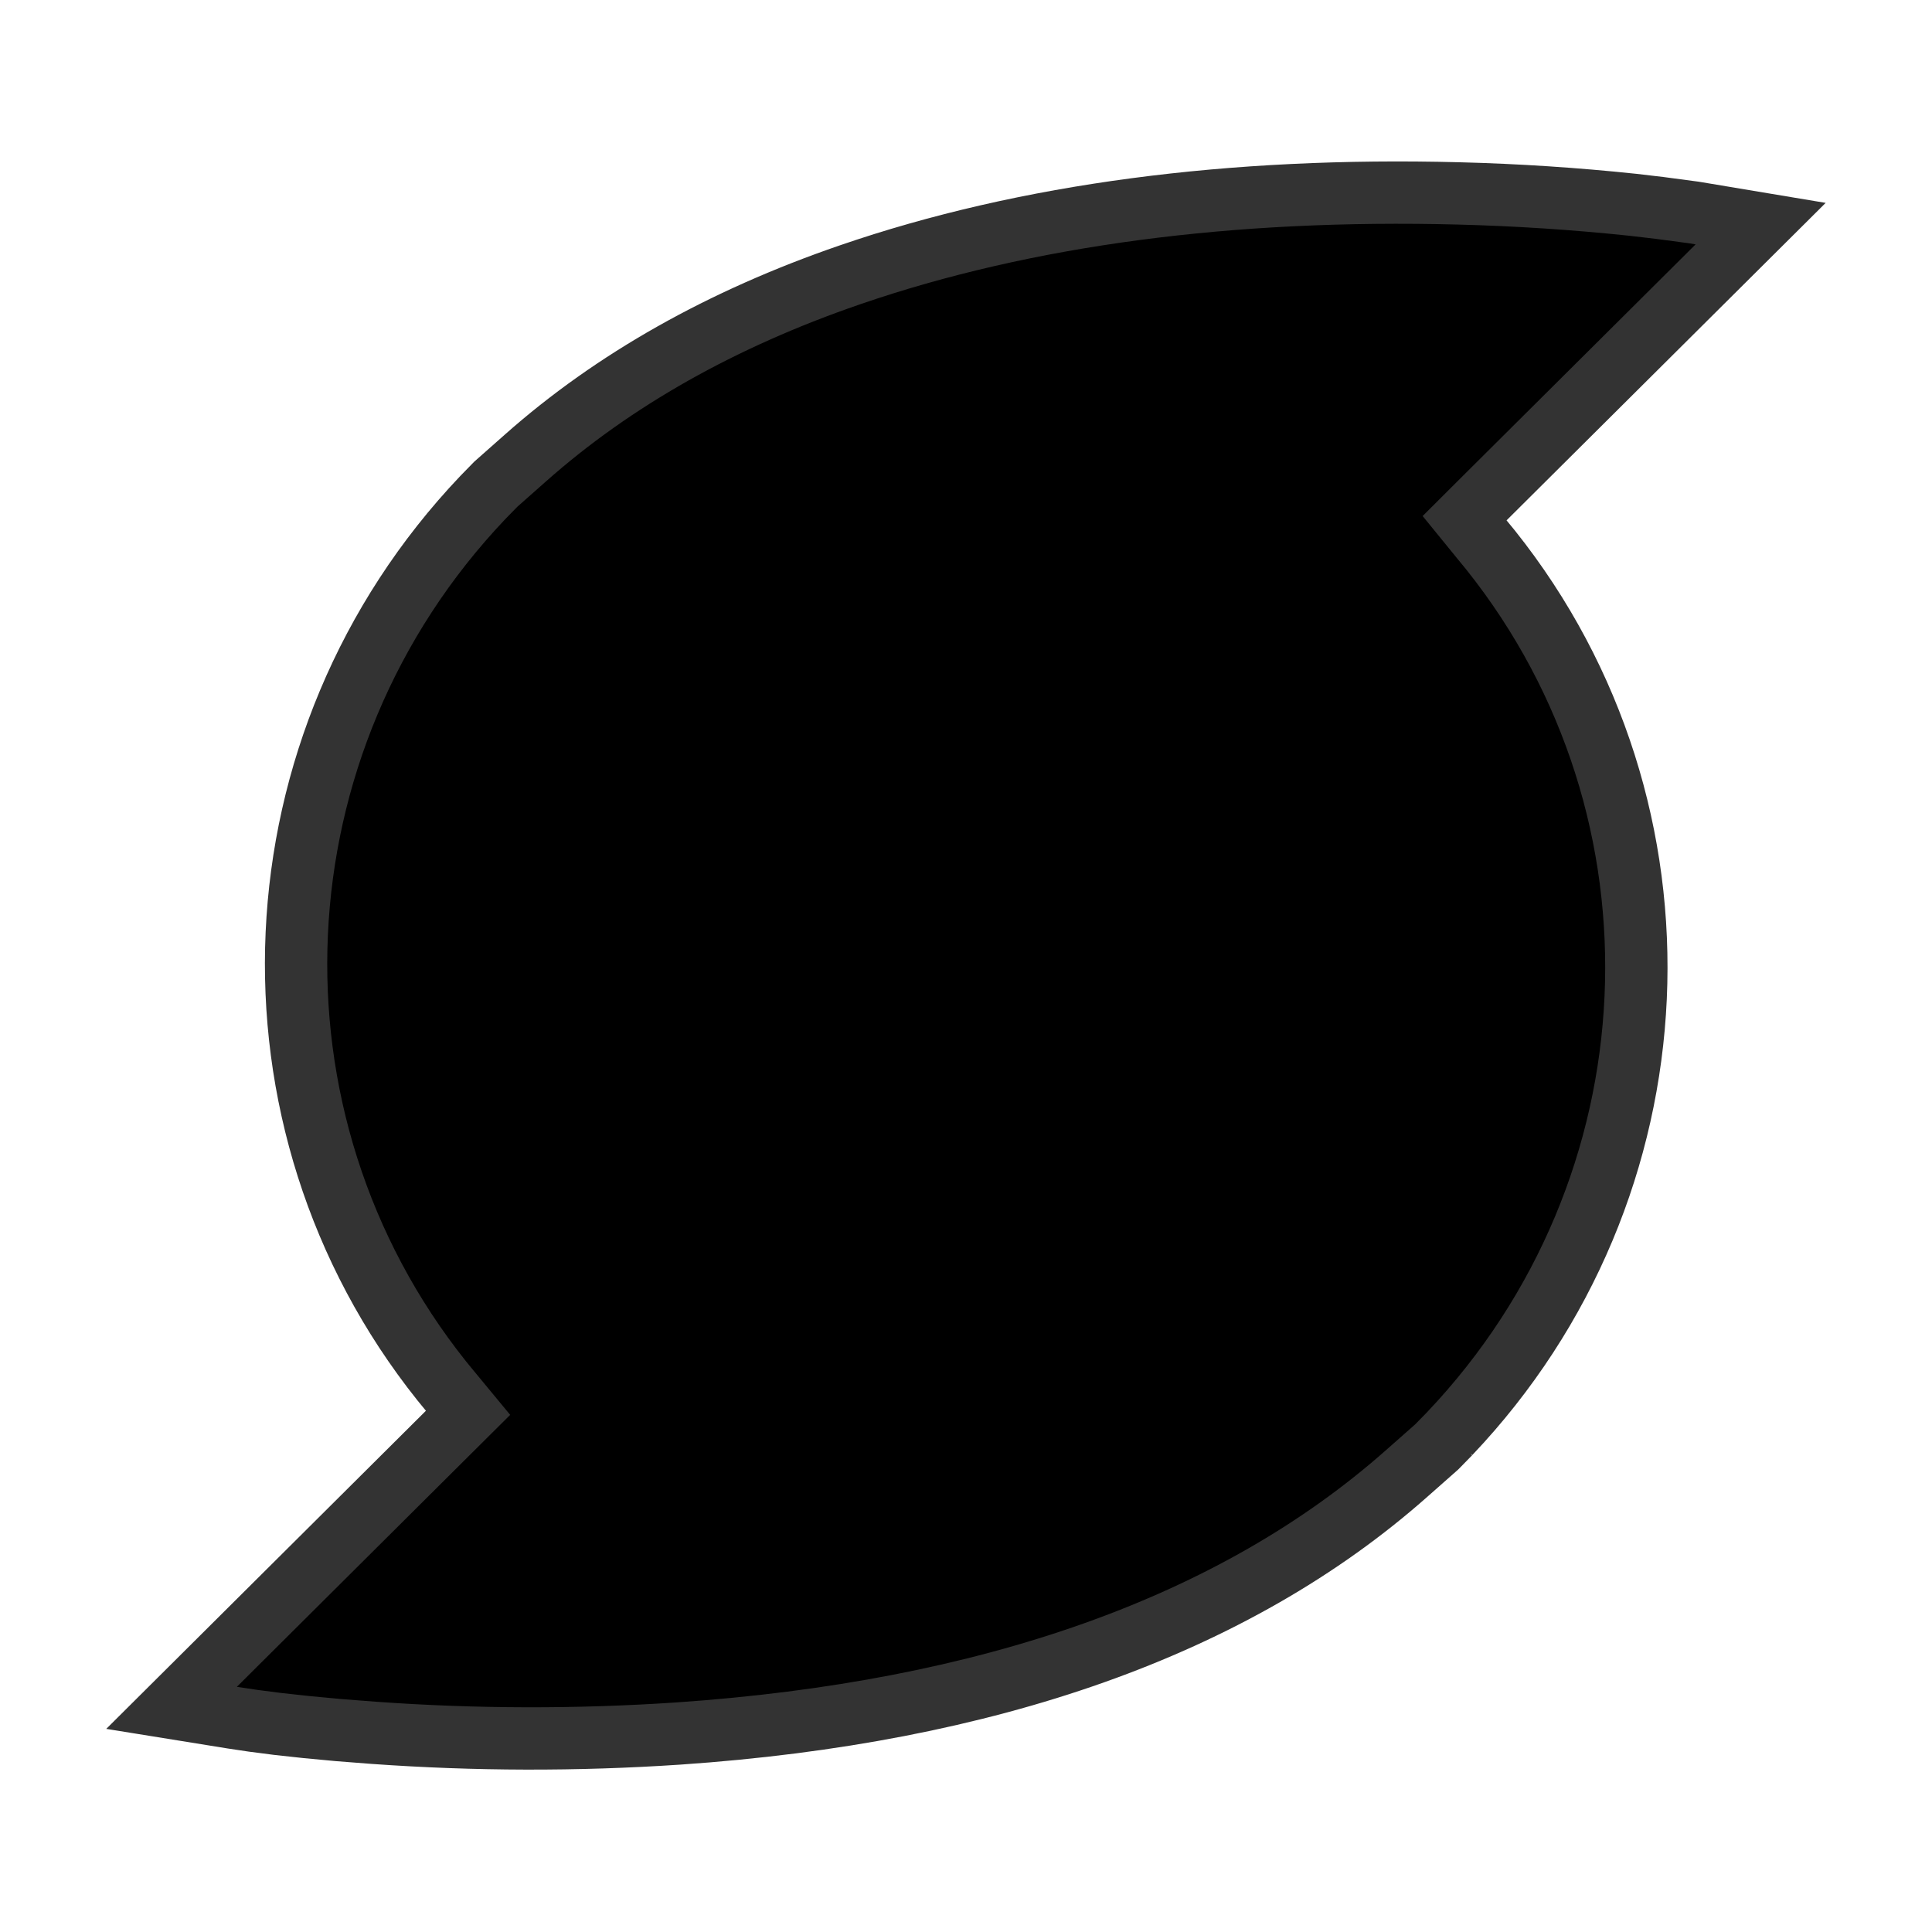
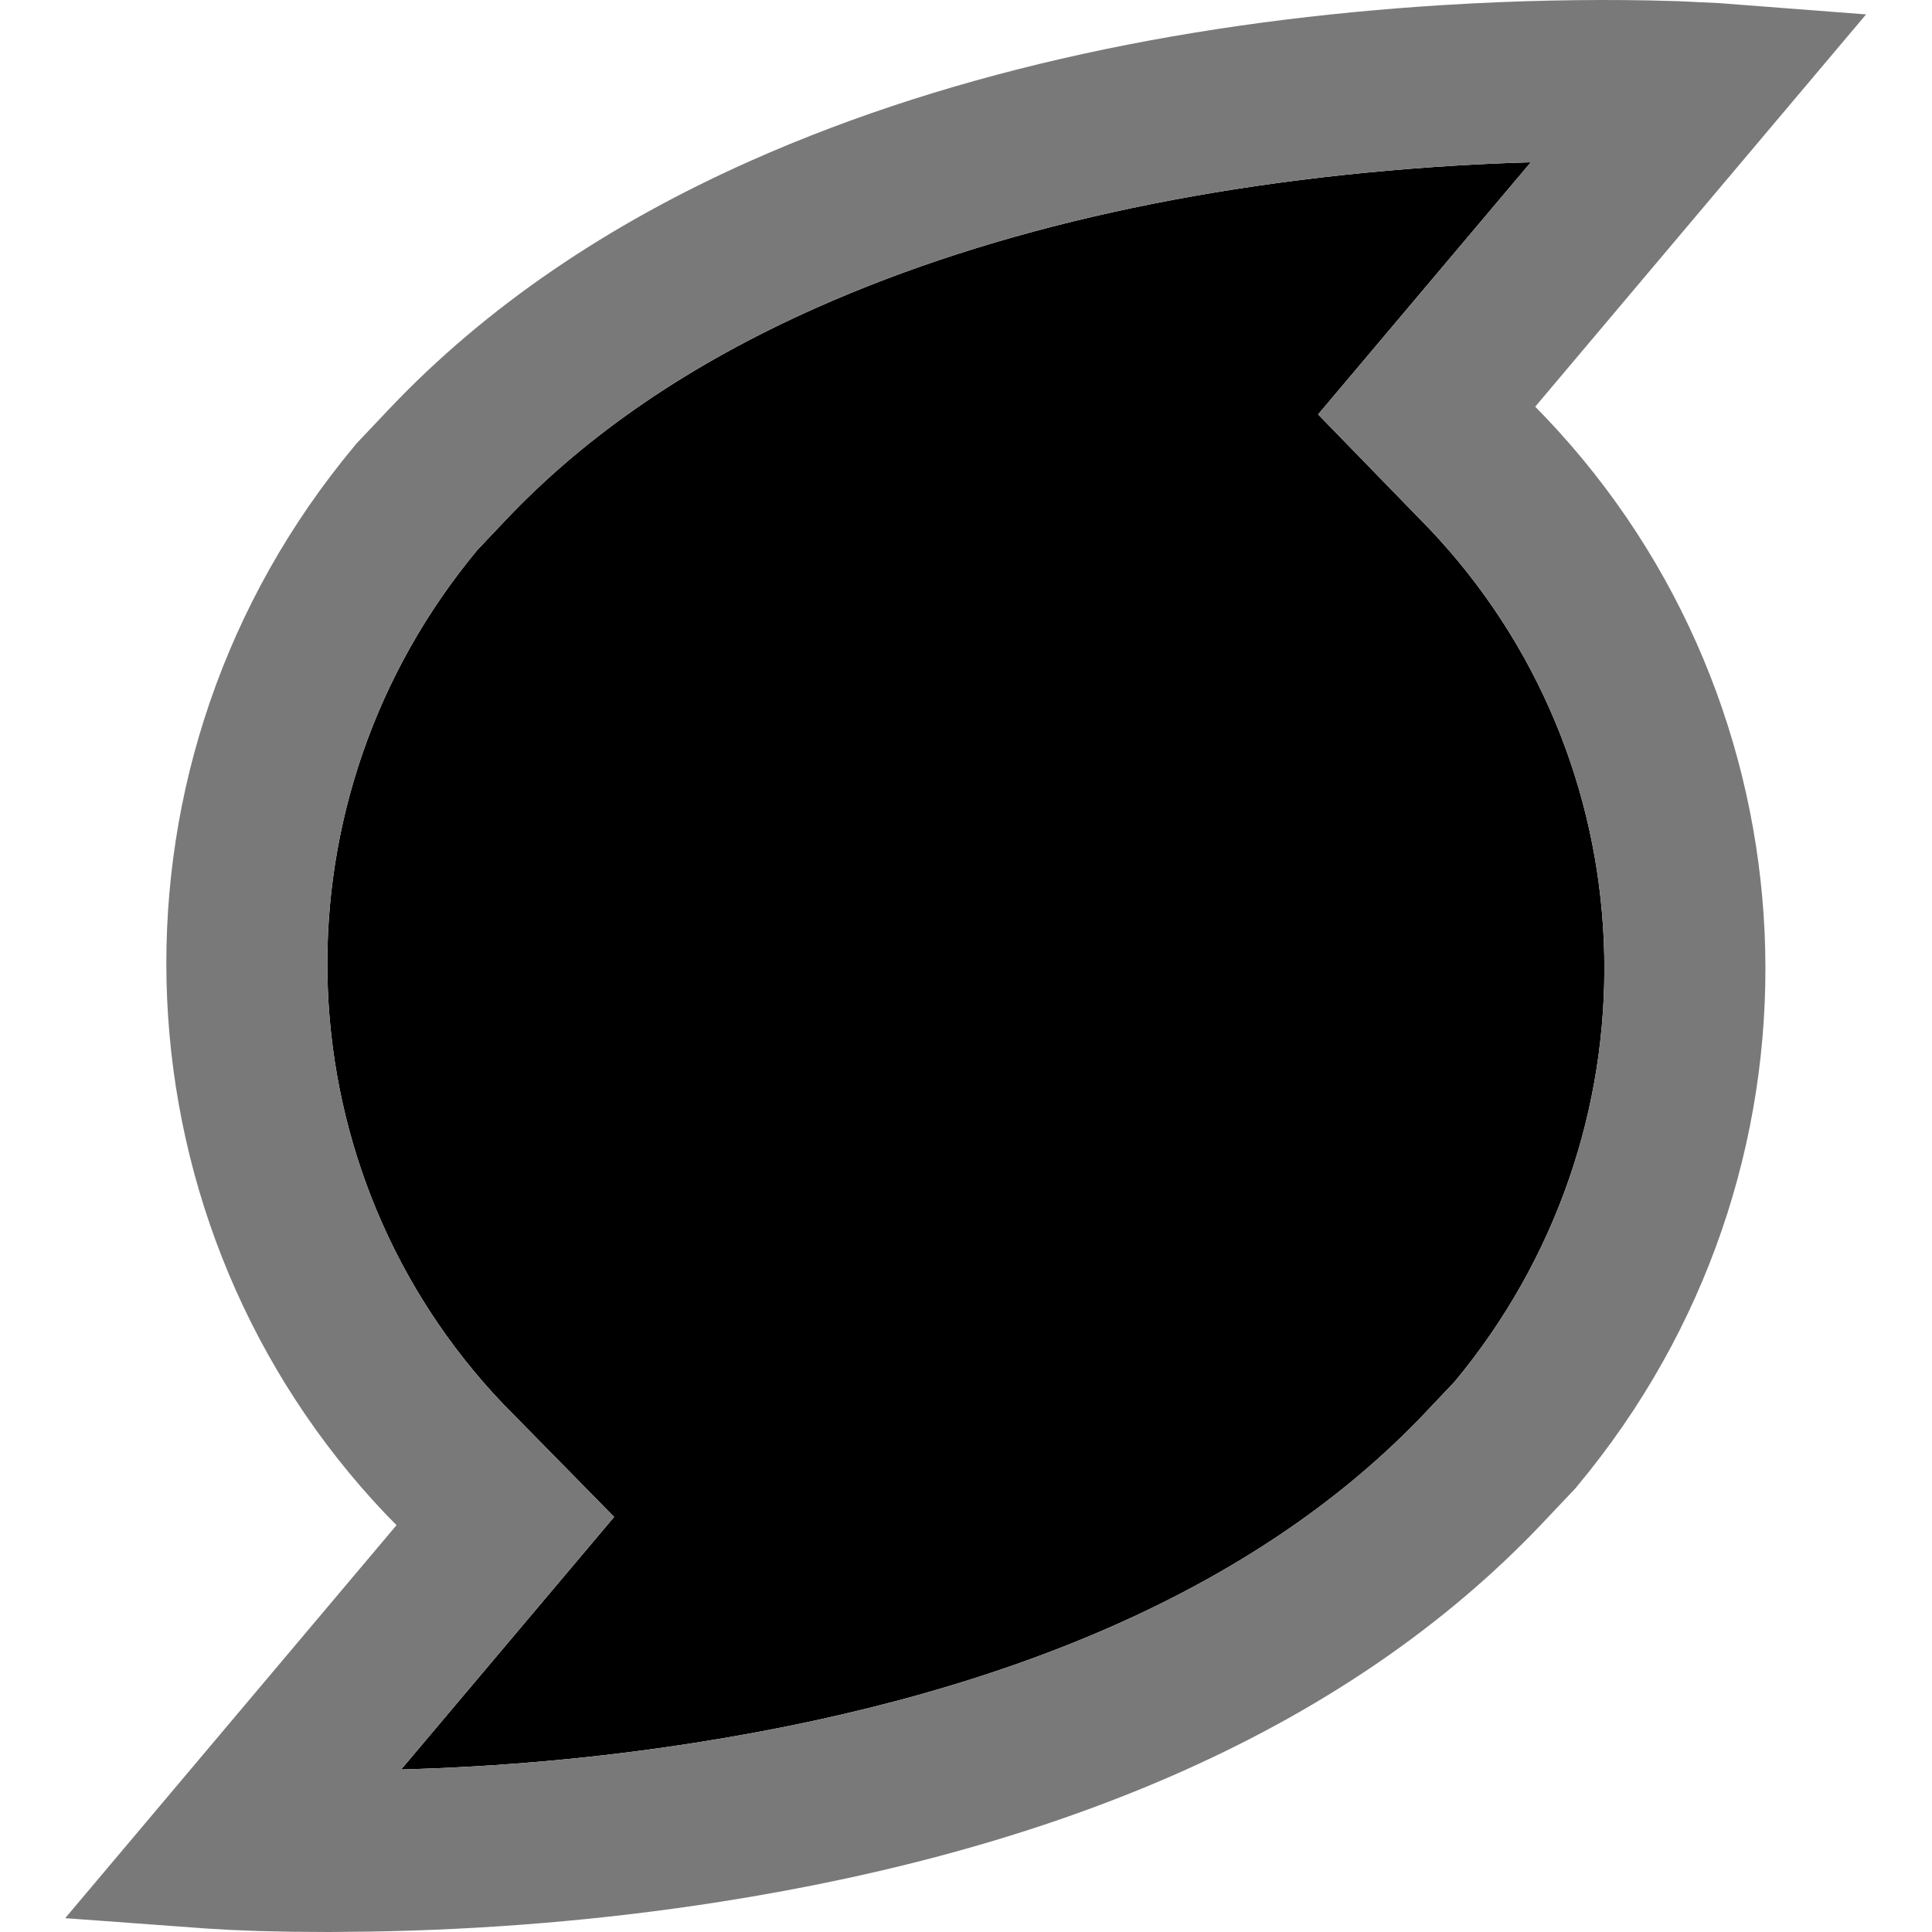
- <svg xmlns="http://www.w3.org/2000/svg" width="22" height="22" viewBox="0 0 31 23">
-   <path transform="rotate(105 15.5 11.5)" d="m20.737 2.06.263.148.528.35c3.098 2.046 5.45 5.507 7.063 10.215a35.335 35.335 0 0 1 1.253 4.72l.105.563.086.507.07.453.053.394.038.333.101.989-5.41-3.141-.394-.229-.264.371-.122.17c-3.18 4.31-9.088 5.625-13.86 3.032l-.262-.147-.529-.35c-1.579-1.043-2.974-2.47-4.185-4.267-1.678-2.488-2.942-5.567-3.79-9.093a35.174 35.174 0 0 1-.549-2.757L.87 3.896l-.072-.554-.104-1.075 5.403 3.138.392.227.265-.367.122-.17c3.18-4.31 9.09-5.627 13.862-3.034z" stroke="#333" fill="currentColor" />
+ <svg xmlns="http://www.w3.org/2000/svg" width="24px" height="24px" viewBox="0 0 24 24" version="1.1">
+   <g id="Hurricane-Symbol" stroke="none" fill="none" fill-rule="nonzero">
+     <rect id="Rectangle" x="0" y="0" width="24" height="24" />
+     <path d="M18.082,2.057 C15.063,2.243 12.373,2.83 10.137,3.825 C8.571,4.522 7.287,5.399 6.286,6.456 L5.929,6.833 L5.819,6.969 C3.321,10.108 3.52,14.569 6.243,17.433 L6.353,17.545 L7.629,18.844 L6.455,20.236 L4.983,21.981 C6.215,21.948 7.443,21.837 8.642,21.648 C12.666,21.017 15.722,19.644 17.71,17.544 L18.067,17.167 L18.178,17.031 C20.676,13.891 20.476,9.429 17.752,6.565 L17.637,6.447 L16.374,5.148 L17.542,3.763 L19.016,2.016 C18.71,2.024 18.397,2.038 18.082,2.057 Z" id="Fill" fill="currentColor" />
+     <path d="M20.475,0.005 L20.857,0.015 L21.359,0.039 L23.181,0.179 L19.071,5.052 L19.2,5.185 C22.591,8.748 22.884,14.331 19.741,18.279 L19.57,18.489 L19.163,18.919 C16.738,21.48 13.176,22.961 8.952,23.624 C7.469,23.857 5.998,23.972 4.596,23.995 L4.088,24 L3.627,23.997 L3.216,23.988 L2.857,23.974 L2.554,23.956 L0.81,23.828 L4.926,18.946 L4.797,18.815 C1.406,15.251 1.113,9.668 4.256,5.721 L4.427,5.511 L4.834,5.081 C6.045,3.803 7.558,2.784 9.324,1.998 C11.909,0.848 14.879,0.25 17.959,0.061 C18.862,0.006 19.708,-0.009 20.475,0.005 Z M18.082,2.057 C15.063,2.243 12.373,2.83 10.137,3.825 C8.571,4.522 7.287,5.399 6.286,6.456 L5.929,6.833 L5.819,6.969 C3.321,10.108 3.52,14.569 6.243,17.433 L6.353,17.545 L7.629,18.844 L6.455,20.236 L4.983,21.981 C6.215,21.948 7.443,21.837 8.642,21.648 C12.666,21.017 15.722,19.644 17.71,17.544 L18.067,17.167 L18.178,17.031 C20.676,13.891 20.476,9.429 17.752,6.565 L17.637,6.447 L16.374,5.148 L17.542,3.763 L19.016,2.016 C18.71,2.024 18.397,2.038 18.082,2.057 Z" id="Shape" fill="#797979" />
+   </g>
</svg>
